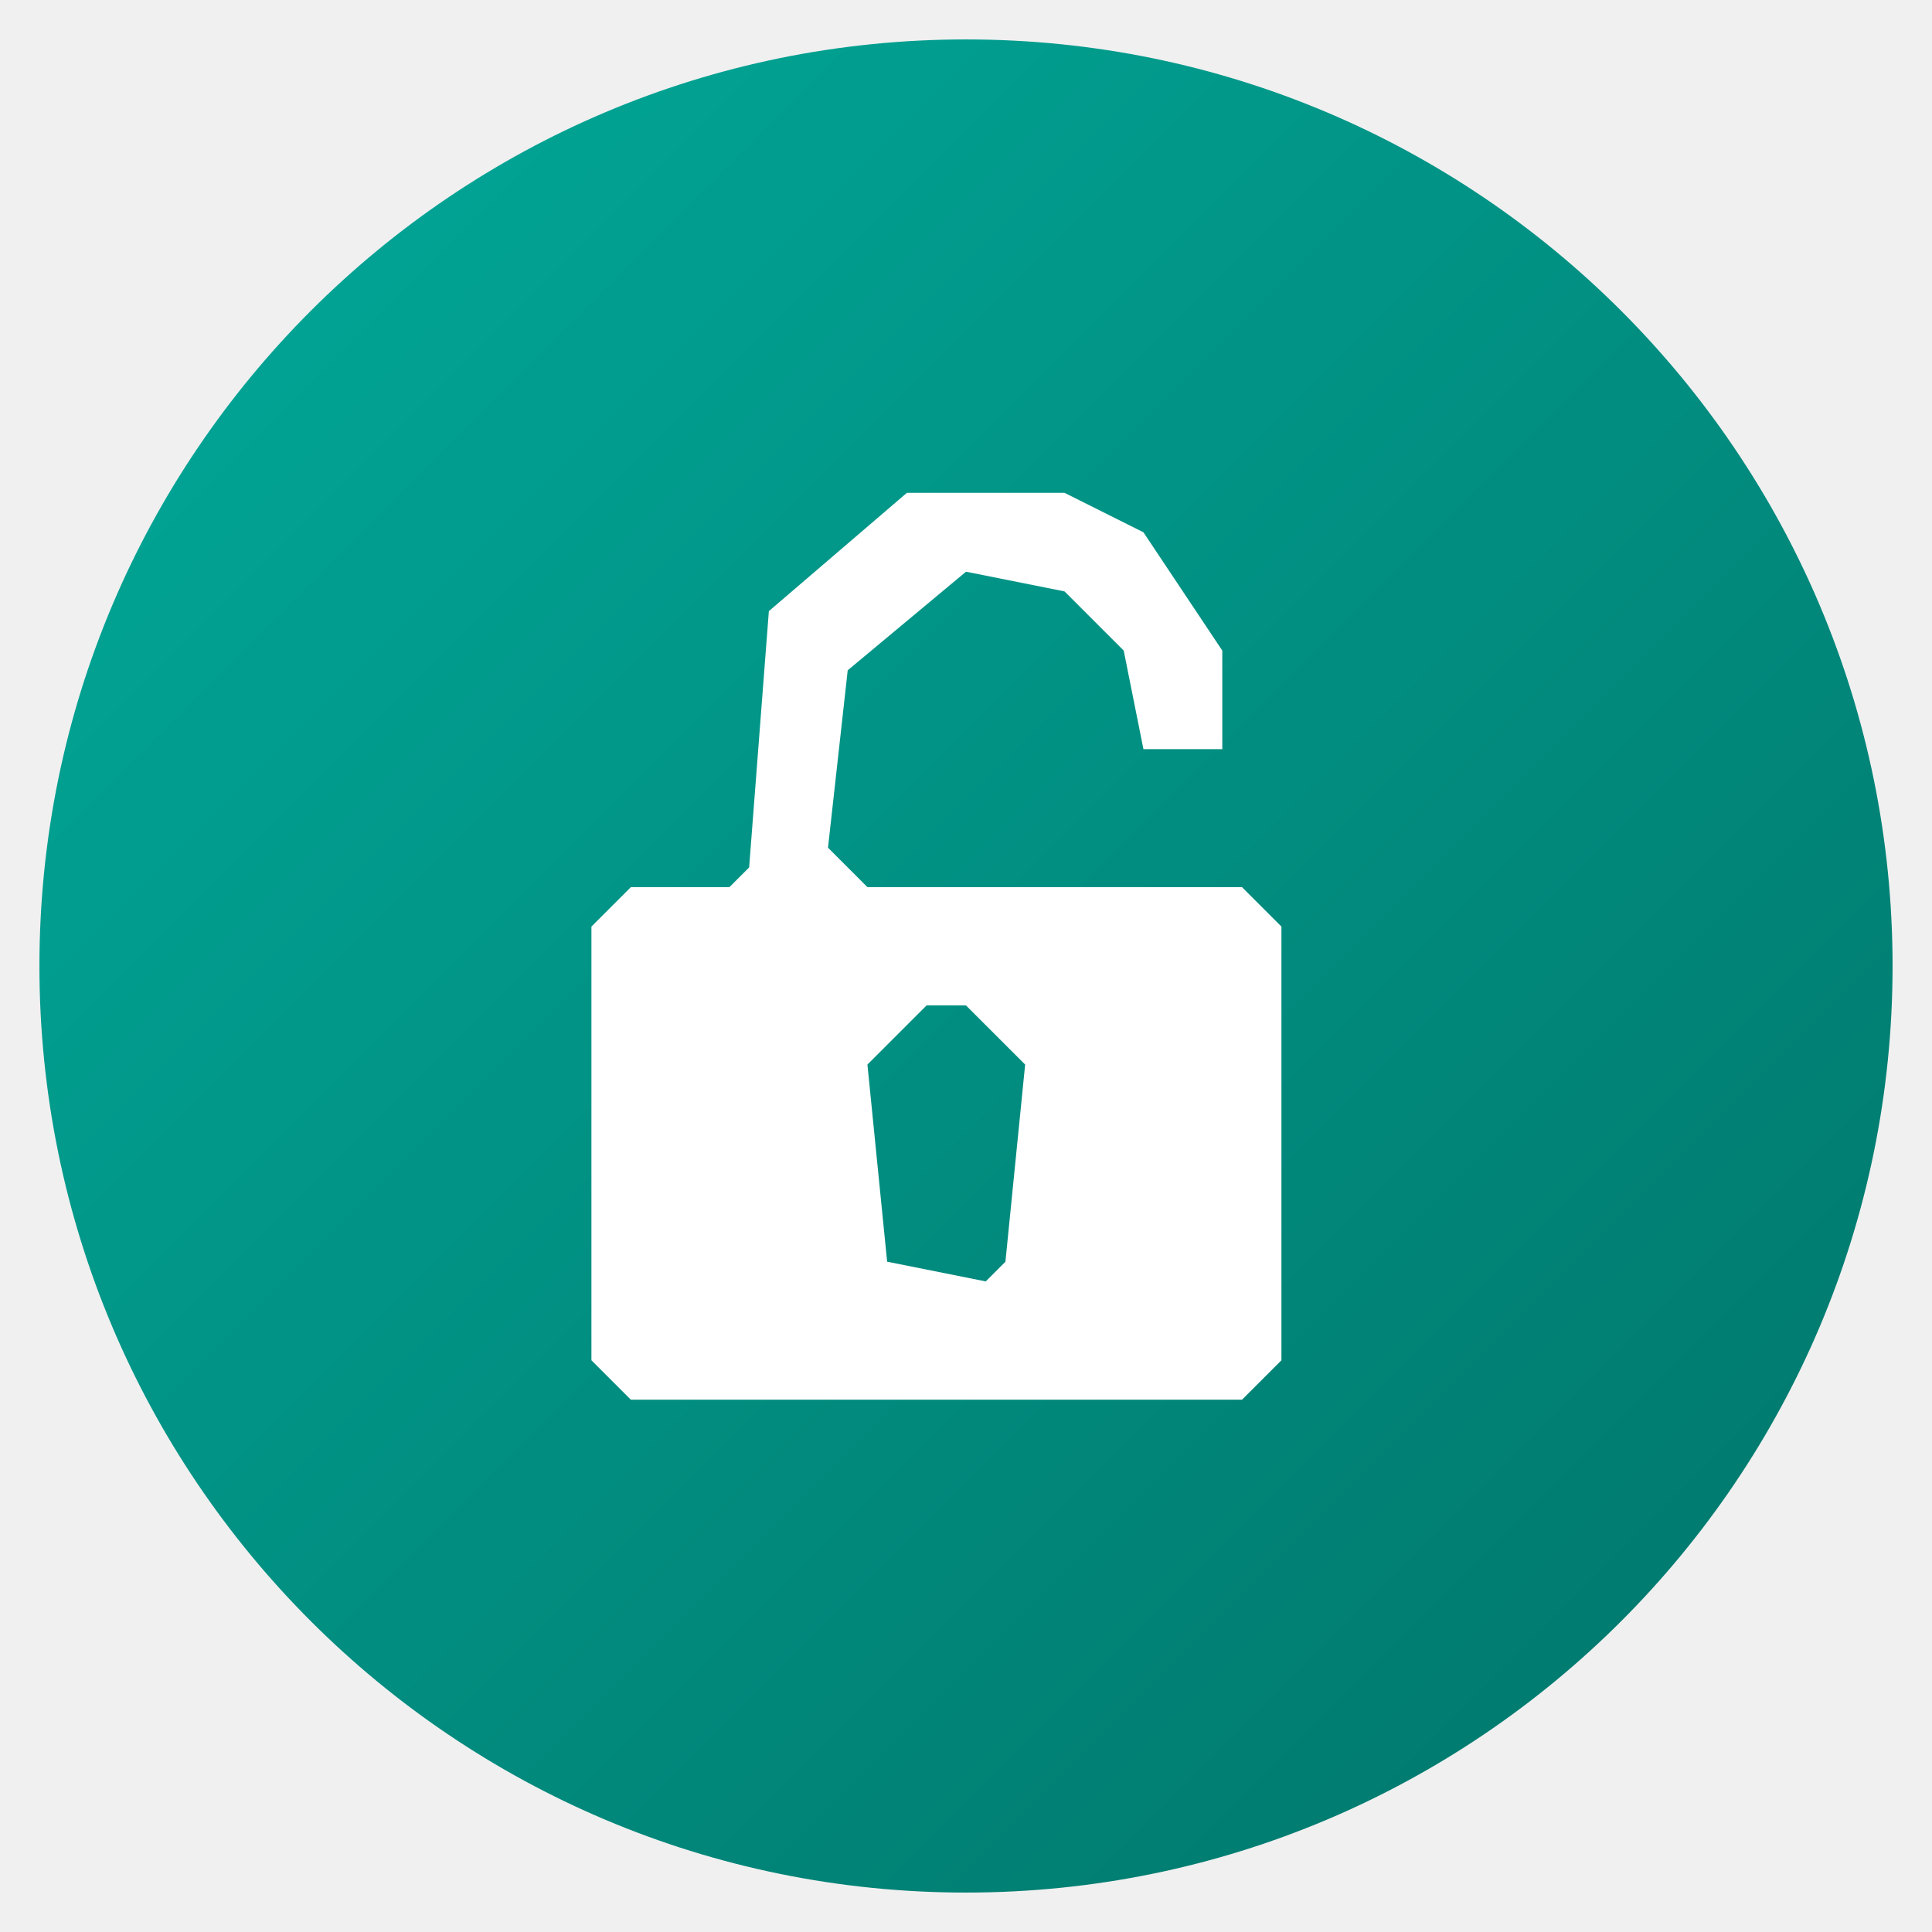
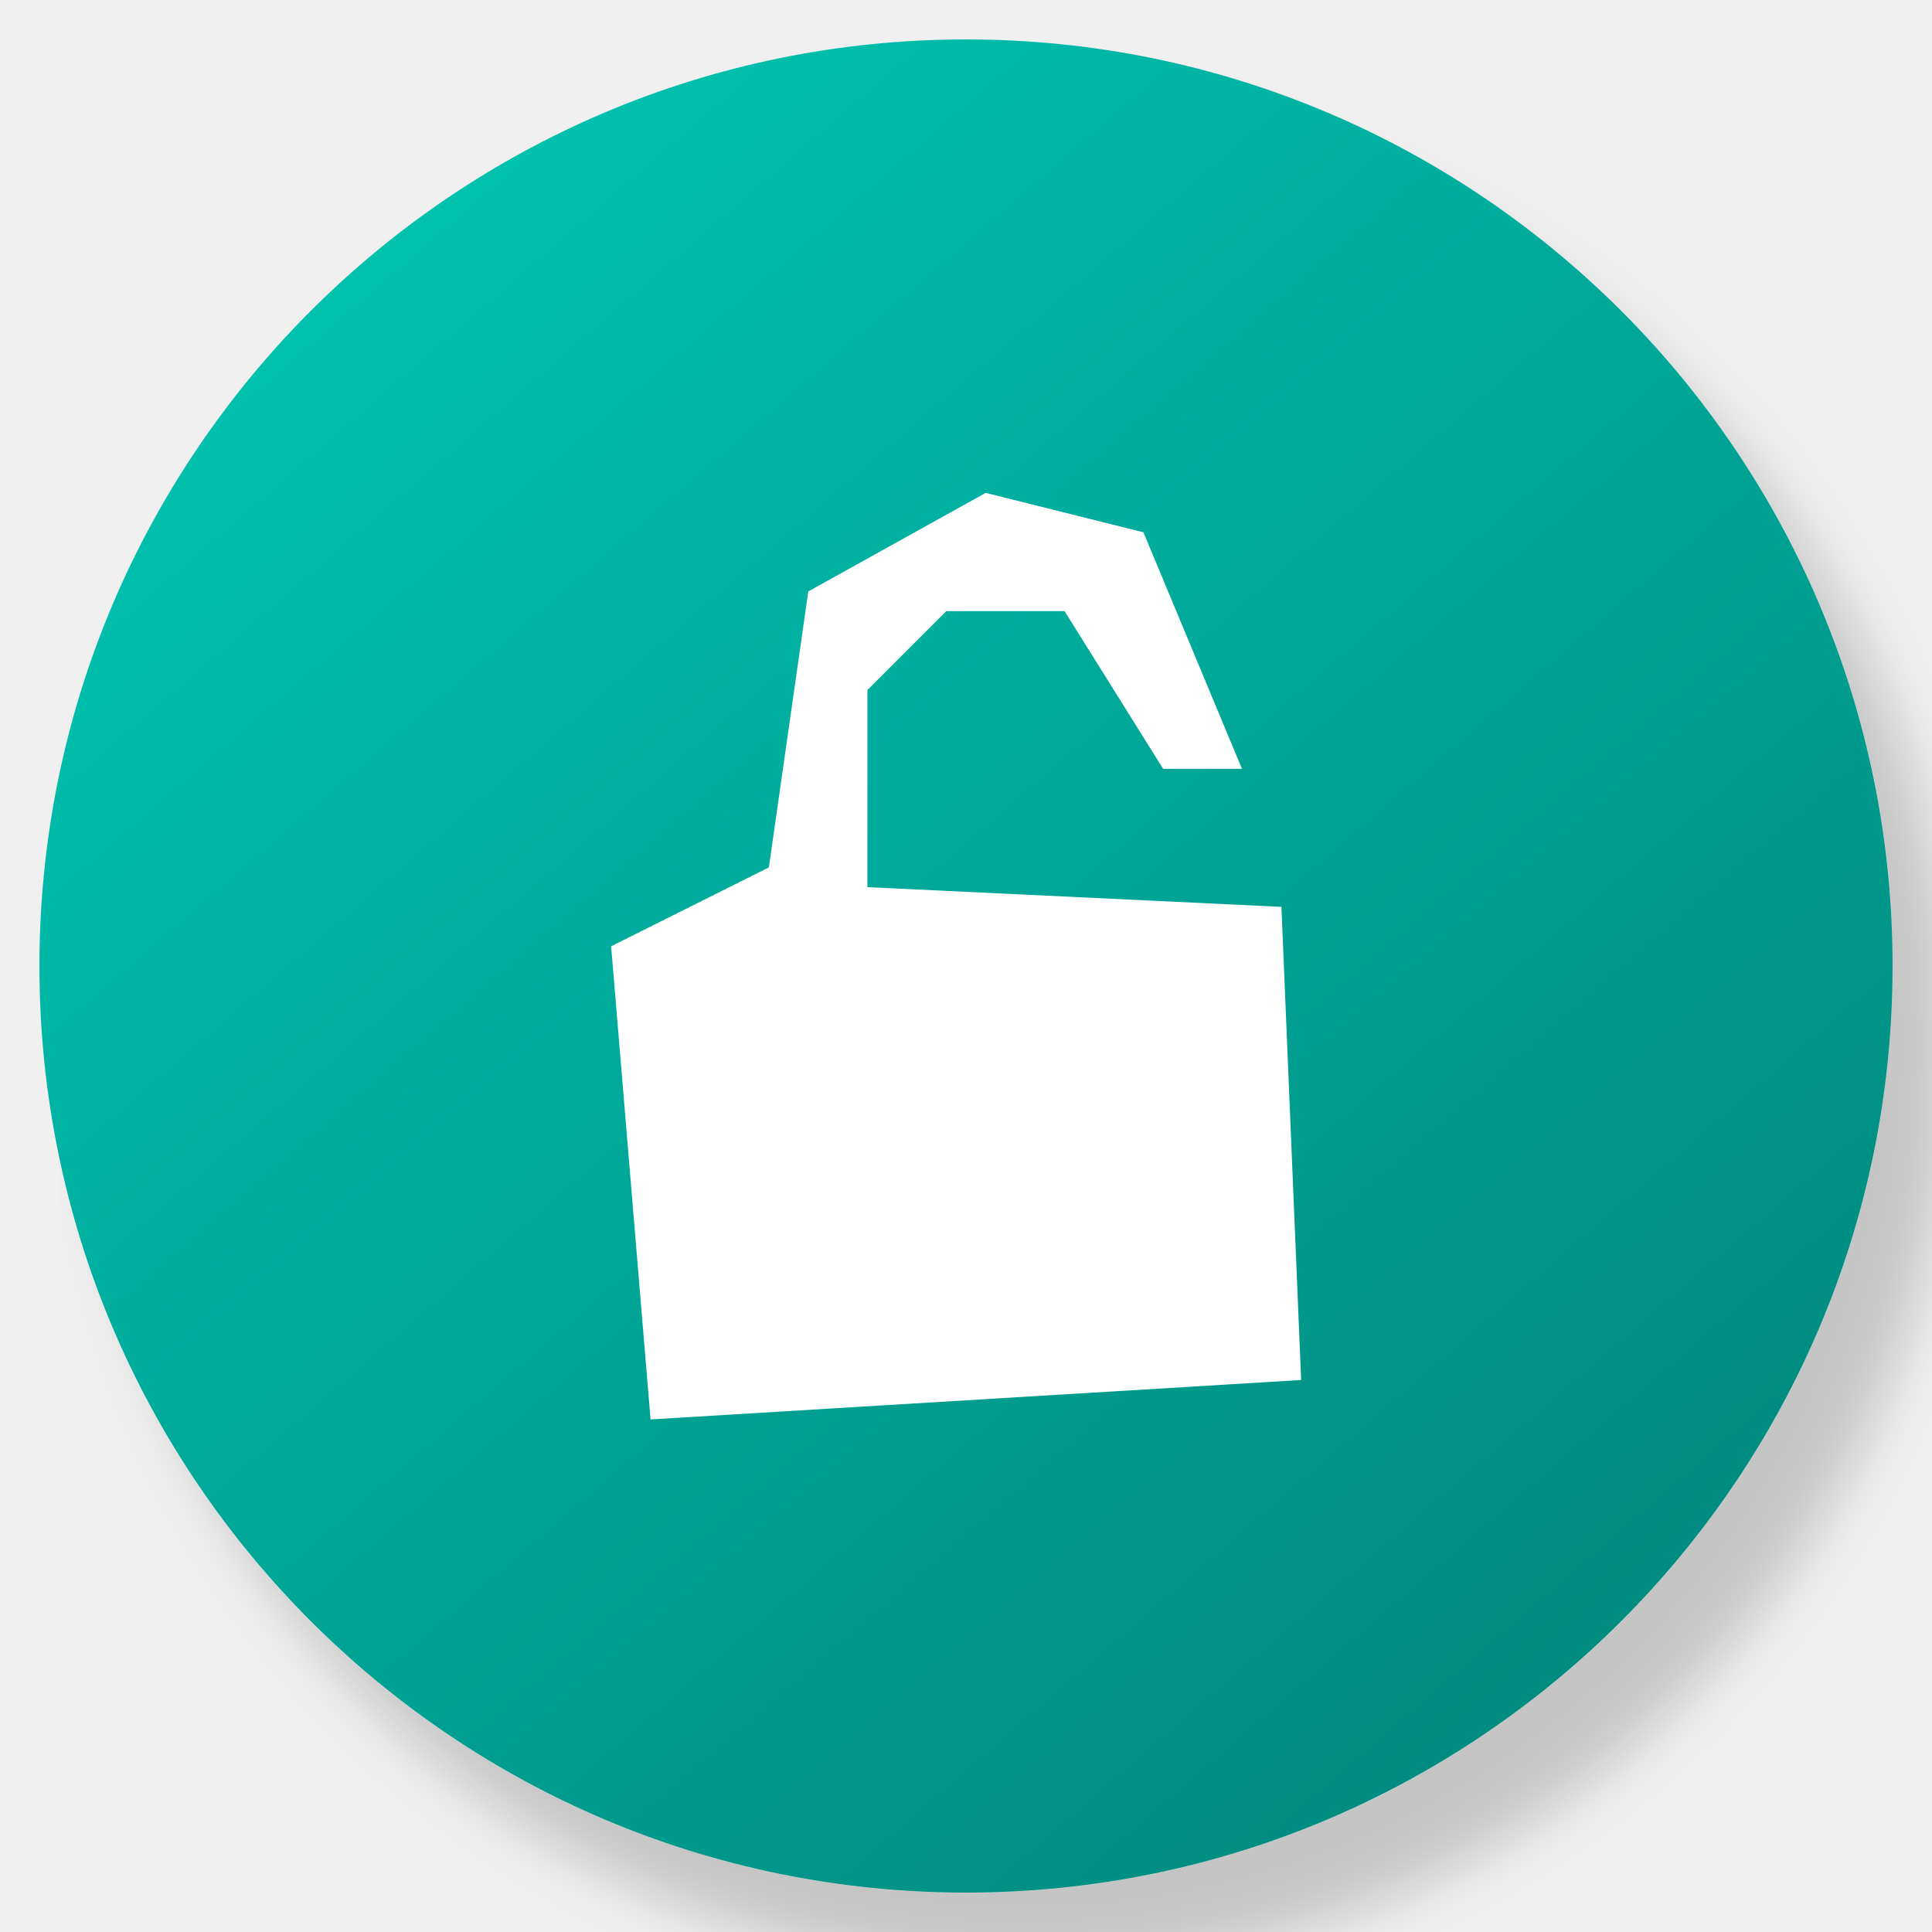
- <svg xmlns="http://www.w3.org/2000/svg" viewBox="0 0 98 98" width="98" height="98">
+ <svg xmlns="http://www.w3.org/2000/svg" width="98" height="98" viewBox="0 0 98 98">
  <defs>
-     <linearGradient id="g" x1="0" y1="0" x2="1" y2="1">
-       <stop offset="0" stop-color="#01AB9B" />
-       <stop offset="1" stop-color="#017368" />
+     <linearGradient id="bg" x1="18" y1="12" x2="82" y2="86" gradientUnits="userSpaceOnUse">
+       <stop offset="0" stop-color="rgb(3,193,175)" />
+       <stop offset="1" stop-color="rgb(2,138,126)" />
    </linearGradient>
+     <filter id="soft" x="-20%" y="-20%" width="140%" height="140%">
+       <feDropShadow dx="3" dy="4" stdDeviation="1.5" flood-opacity=".18" />
+     </filter>
  </defs>
-   <circle cx="49" cy="49" r="47" fill="url(#g)" />
-   <path d="M 46.0,25.0 L 39.0,31.0 L 38.0,44.0 L 37.0,45.0 L 32.0,45.0 L 30.0,47.0 L 30.0,69.0 L 32.0,71.0 L 63.0,71.0 L 65.0,69.0 L 65.0,47.0 L 63.0,45.0 L 44.0,45.0 L 42.0,43.0 L 43.0,34.0 L 49.0,29.0 L 54.0,30.0 L 57.0,33.0 L 58.0,38.0 L 62.0,38.0 L 62.0,33.0 L 58.0,27.0 L 54.0,25.0 Z M 47.0,51.0 L 49.0,51.0 L 52.0,54.0 L 51.0,64.0 L 50.0,65.0 L 45.0,64.0 L 44.0,54.0 Z" fill="#fff" fill-rule="evenodd" stroke="none" />
+   <circle cx="49" cy="49" r="47" fill="url(#bg)" filter="url(#soft)" />
+   <g transform="translate(0,0)">
+     <path d="M 58.00 27.00 L 50.00 25.00 L 41.00 30.00 L 39.00 44.00 L 31.00 48.00 L 33.00 72.00 L 66.00 70.00 L 65.00 46.00 L 44.00 45.00 L 44.00 35.00 L 48.00 31.00 L 54.00 31.00 L 59.00 39.00 L 63.00 39.00 Z" fill="#FFFFFF" />
+     <path d="M 47.00 53.00 L 51.00 53.00 L 53.00 55.00 L 52.00 65.00 L 51.00 66.00 L 47.00 66.00 L 46.00 65.00 L 45.00 55.00 Z" fill="#FFFFFF" />
+   </g>
</svg>
